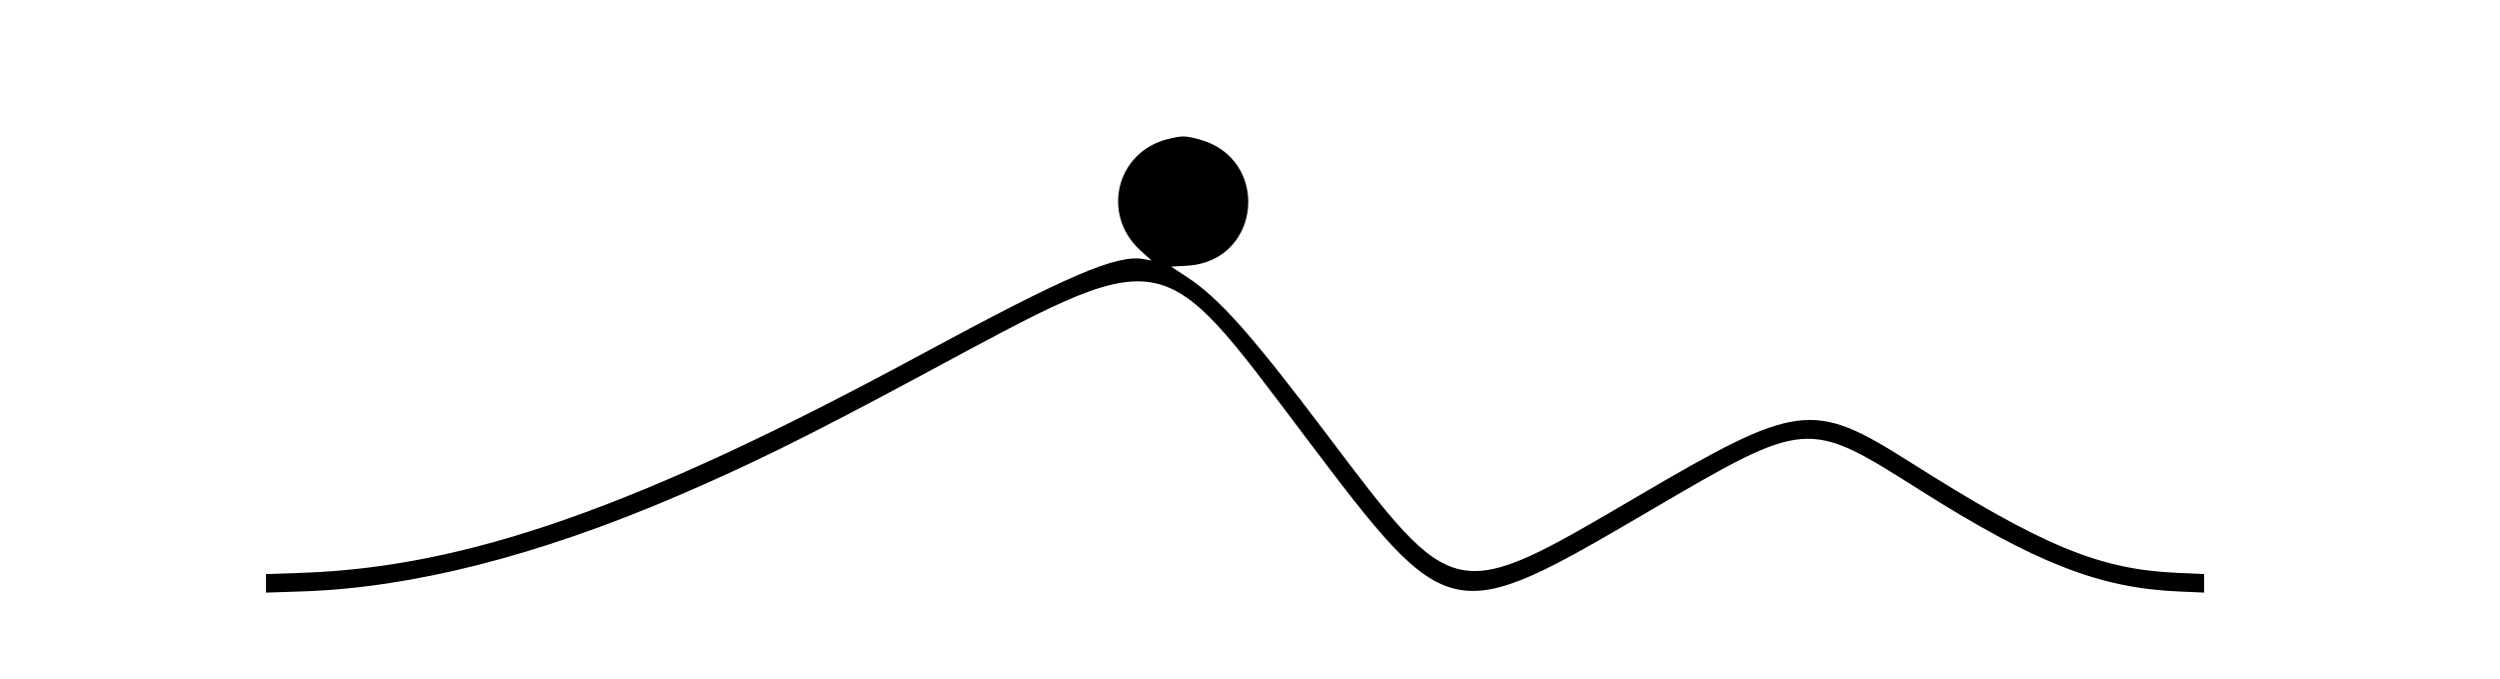
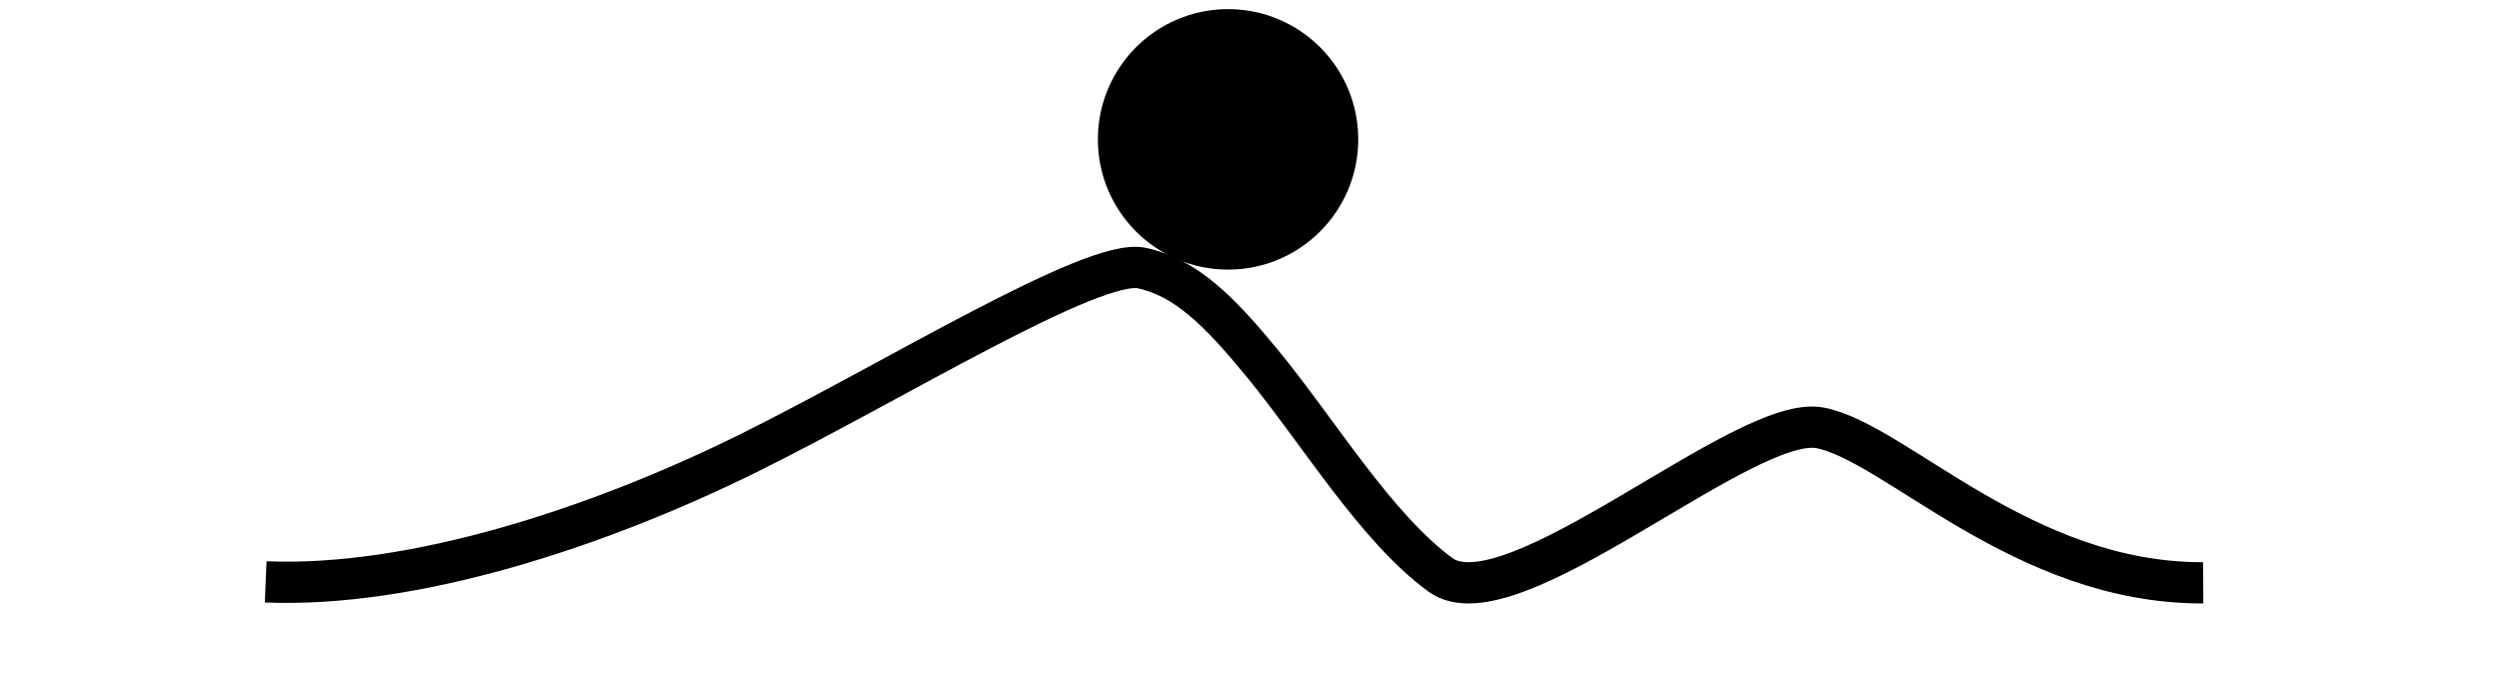
<svg xmlns="http://www.w3.org/2000/svg" viewBox="0 0 1212 329">
-   <path d="M 566.500 67.399 C 541.361 73.579, 533.866 104.056, 553.195 121.505 L 558.500 126.294 554.843 125.619 C 541.709 123.195, 518.118 133.313, 445.500 172.515 C 310.407 245.443, 226.686 274.918, 146.750 277.693 L 129 278.310 129 282.805 L 129 287.300 146.750 286.712 C 199.823 284.952, 260.746 269.468, 328.117 240.618 C 364.153 225.187, 391.846 211.515, 446.500 182.172 C 567.193 117.374, 561.015 116.404, 632.797 211.421 C 702.917 304.240, 703.253 304.314, 799.500 247.984 C 876.566 202.880, 876.291 202.902, 931 237.493 C 986.814 272.782, 1018.014 285.046, 1056.250 286.727 L 1069 287.287 1069 282.793 L 1069 278.300 1055.750 277.712 C 1017.979 276.037, 990.516 264.624, 926 223.795 C 879.152 194.147, 872.006 195.054, 794.500 240.482 C 704.752 293.086, 706.021 293.342, 642.974 209.883 C 606.765 161.951, 591.253 144.533, 575.654 134.292 L 567.985 129.258 575.781 128.807 C 611.947 126.713, 616.444 76.644, 581.289 67.487 C 574.641 65.756, 573.221 65.747, 566.500 67.399" fill="currentColor" />
+   <path style="fill:none;stroke:currentColor;stroke-width:20;stroke-linecap:butt;stroke-linejoin:miter;stroke-dasharray:none;stroke-opacity:1" d="m 128.854,282.09 c 71.526,2.974 161.127,-26.302 234.091,-62.362 69.899,-34.546 167.301,-94.896 190.85,-89.771 21.416,4.661 37.528,20.813 58.204,45.945 27.863,33.87 54.957,79.485 86.518,102.72 34.043,25.063 147.54,-78.162 184.159,-71.199 36.618,6.964 98.159,75.455 185.872,75.123" id="path2" />
+   <circle fill="currentColor" id="path3" cx="595.602" cy="67.565" r="63.141" style="stroke-width:2.003" />
</svg>
